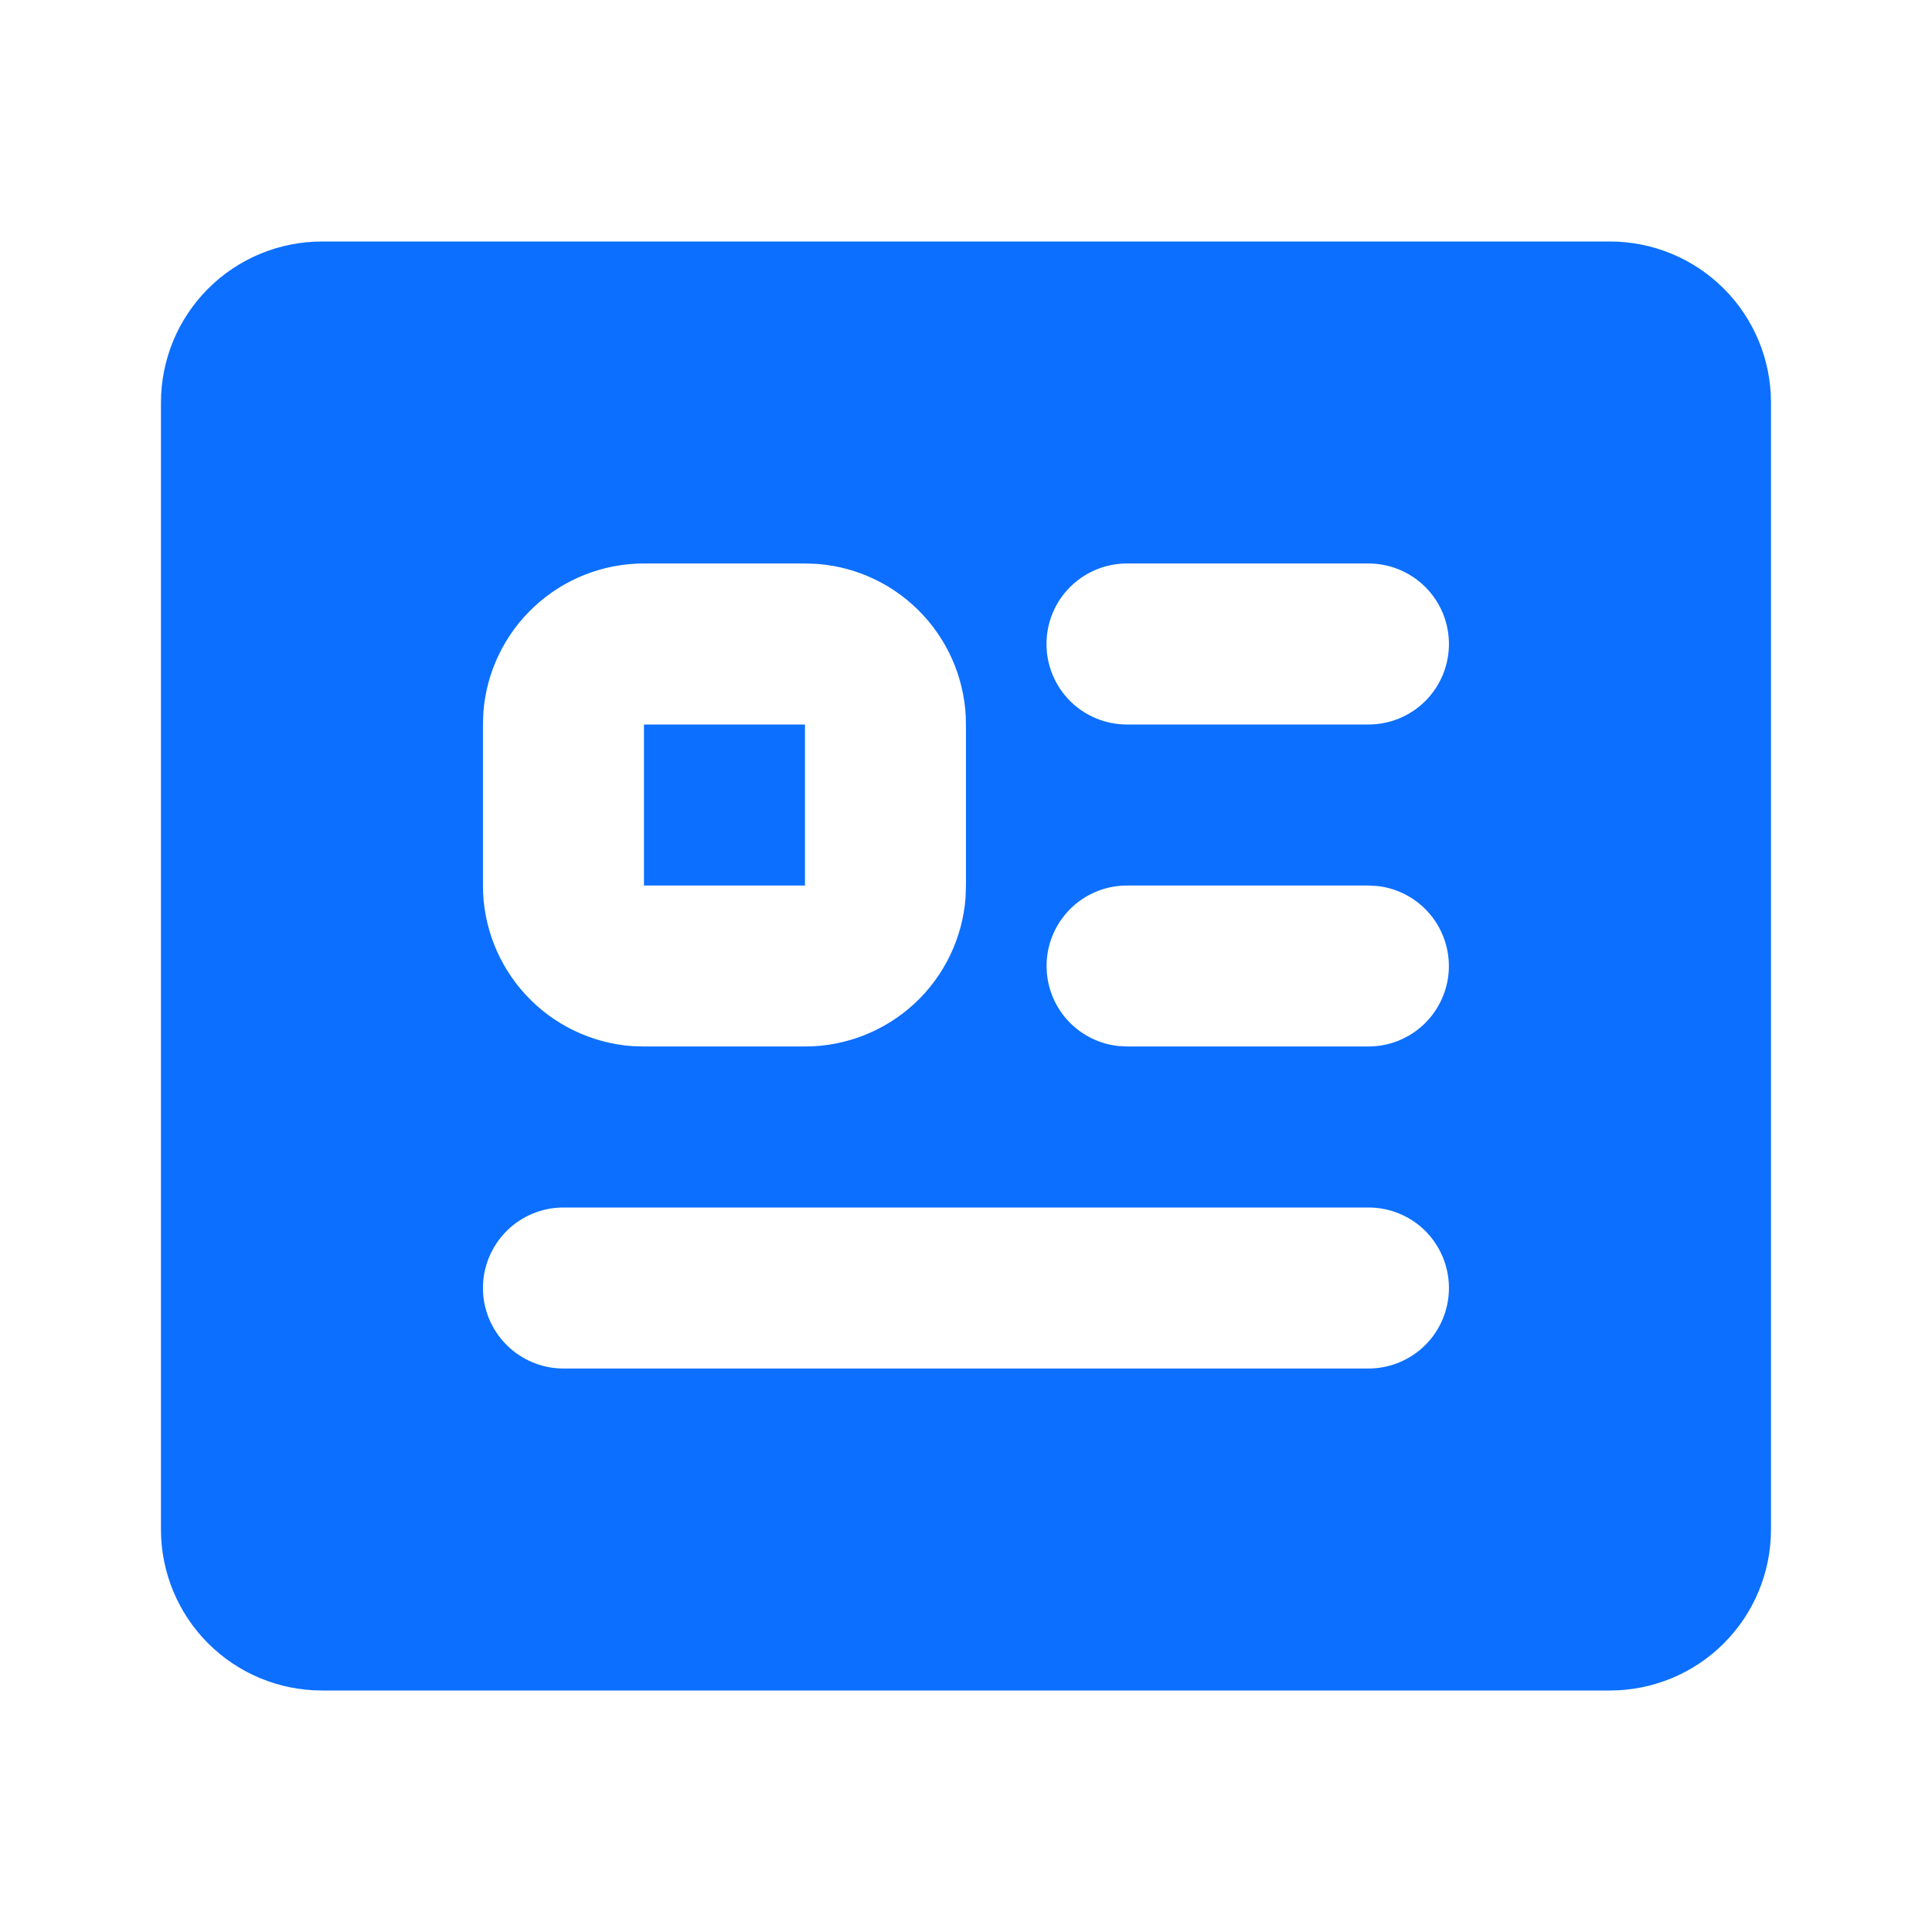
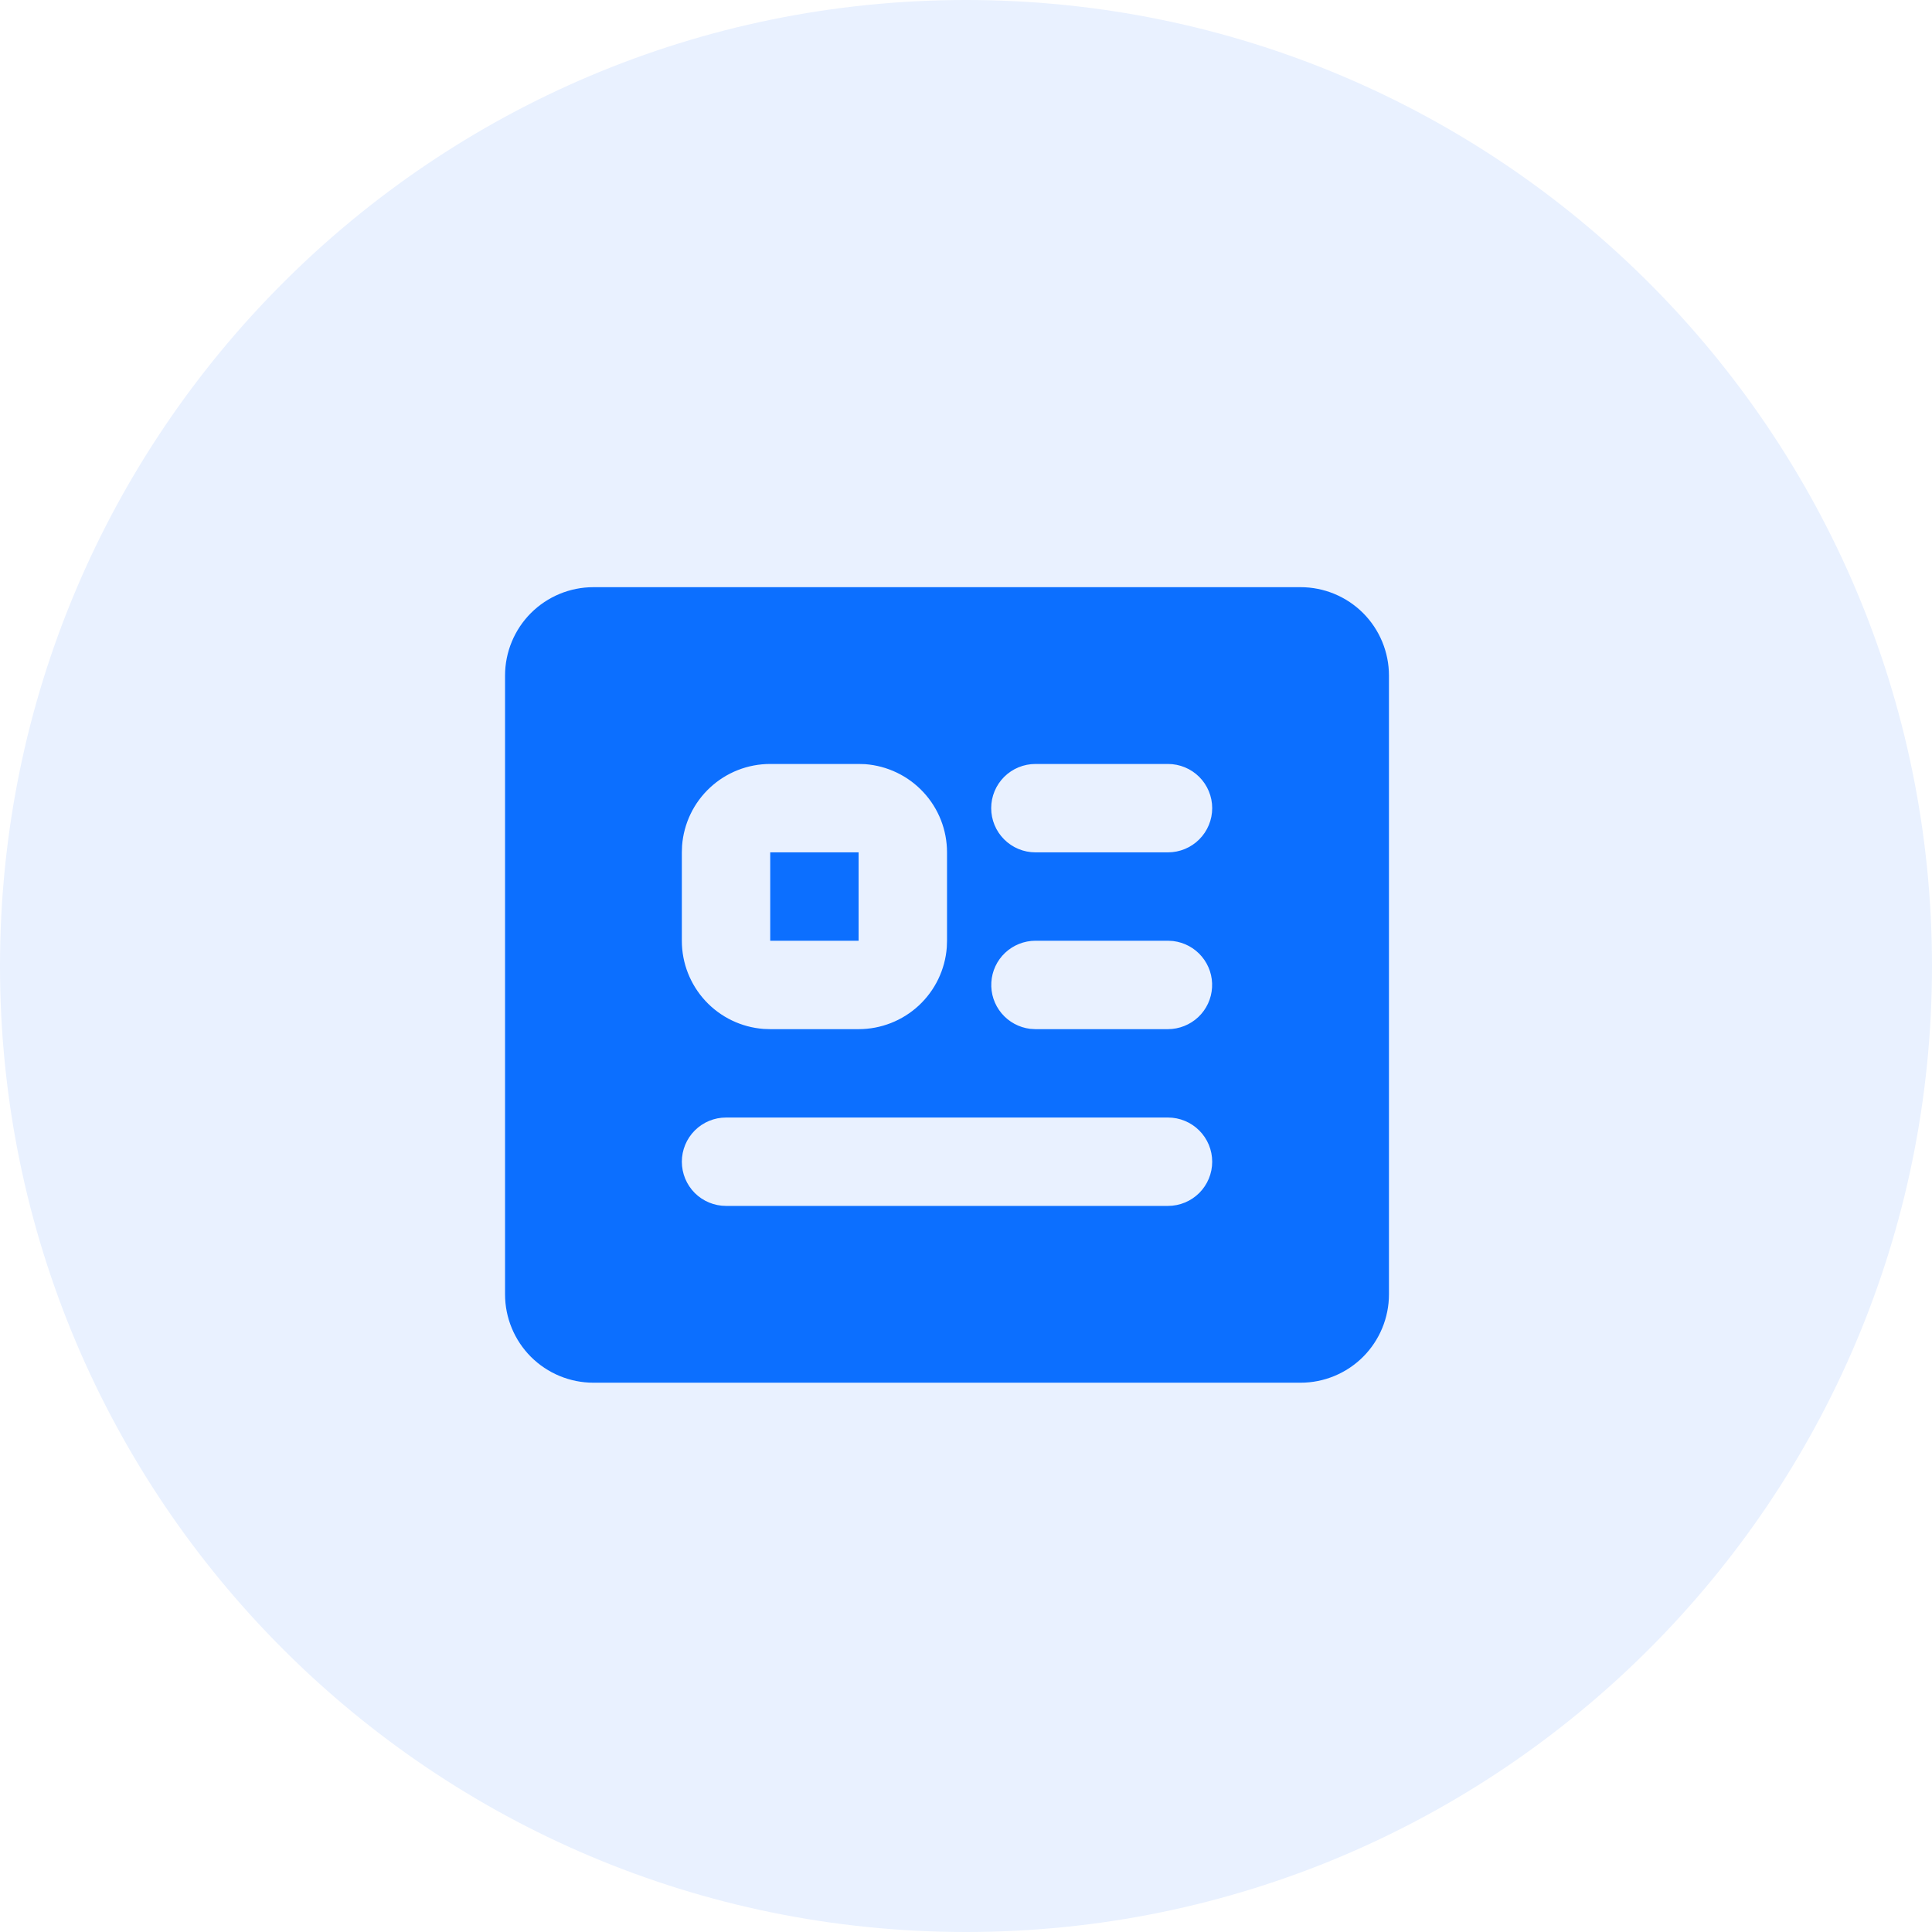
- <svg xmlns="http://www.w3.org/2000/svg" width="32" height="32" viewBox="0 0 32 32" fill="none">
-   <path d="M26.666 4C27.373 4 28.052 4.281 28.552 4.781C29.052 5.281 29.333 5.959 29.333 6.667V25.333C29.333 26.041 29.052 26.719 28.552 27.219C28.052 27.719 27.373 28 26.666 28H5.333C4.625 28 3.947 27.719 3.447 27.219C2.947 26.719 2.666 26.041 2.666 25.333V6.667C2.666 5.959 2.947 5.281 3.447 4.781C3.947 4.281 4.625 4 5.333 4H26.666ZM22.666 20H9.333C8.979 20 8.64 20.14 8.39 20.39C8.14 20.641 7.999 20.98 7.999 21.333C7.999 21.687 8.14 22.026 8.39 22.276C8.64 22.526 8.979 22.667 9.333 22.667H22.666C23.02 22.667 23.359 22.526 23.609 22.276C23.859 22.026 23.999 21.687 23.999 21.333C23.999 20.98 23.859 20.641 23.609 20.39C23.359 20.14 23.02 20 22.666 20ZM13.333 9.333H10.666C9.993 9.333 9.345 9.587 8.852 10.045C8.359 10.502 8.056 11.129 8.006 11.8L7.999 12V14.667C7.999 15.339 8.253 15.987 8.711 16.481C9.168 16.974 9.795 17.276 10.466 17.327L10.666 17.333H13.333C14.005 17.334 14.653 17.079 15.147 16.622C15.64 16.165 15.942 15.537 15.993 14.867L15.999 14.667V12C16 11.327 15.745 10.679 15.288 10.186C14.831 9.693 14.204 9.39 13.533 9.34L13.333 9.333ZM22.666 14.667H18.666C18.326 14.667 17.999 14.797 17.752 15.03C17.505 15.264 17.356 15.583 17.337 15.922C17.317 16.261 17.427 16.595 17.645 16.856C17.863 17.116 18.173 17.284 18.51 17.324L18.666 17.333H22.666C23.006 17.333 23.333 17.203 23.58 16.97C23.827 16.736 23.976 16.417 23.996 16.078C24.015 15.739 23.905 15.405 23.687 15.144C23.469 14.884 23.16 14.716 22.822 14.676L22.666 14.667ZM13.333 12V14.667H10.666V12H13.333ZM22.666 9.333H18.666C18.312 9.333 17.973 9.474 17.723 9.724C17.473 9.974 17.333 10.313 17.333 10.667C17.333 11.02 17.473 11.359 17.723 11.61C17.973 11.86 18.312 12 18.666 12H22.666C23.02 12 23.359 11.86 23.609 11.61C23.859 11.359 23.999 11.02 23.999 10.667C23.999 10.313 23.859 9.974 23.609 9.724C23.359 9.474 23.02 9.333 22.666 9.333Z" fill="#0C6FFF" />
+ <svg xmlns="http://www.w3.org/2000/svg" width="51" height="51" viewBox="0 0 51 51" fill="none">
+   <circle cx="25.5" cy="25.5" r="25.5" fill="#E9F1FF" />
+   <path d="M34.332 15.5C34.951 15.5 35.544 15.746 35.982 16.183C36.419 16.621 36.665 17.215 36.665 17.833V34.167C36.665 34.785 36.419 35.379 35.982 35.817C35.544 36.254 34.951 36.5 34.332 36.5H15.665C15.046 36.5 14.453 36.254 14.015 35.817C13.578 35.379 13.332 34.785 13.332 34.167V17.833C13.332 17.215 13.578 16.621 14.015 16.183C14.453 15.746 15.046 15.5 15.665 15.5H34.332ZM30.832 29.5H19.165C18.856 29.5 18.559 29.623 18.34 29.842C18.122 30.061 17.999 30.357 17.999 30.667C17.999 30.976 18.122 31.273 18.34 31.492C18.559 31.71 18.856 31.833 19.165 31.833H30.832C31.141 31.833 31.438 31.71 31.657 31.492C31.876 31.273 31.999 30.976 31.999 30.667C31.999 30.357 31.876 30.061 31.657 29.842C31.438 29.623 31.141 29.5 30.832 29.5ZM22.665 20.167H20.332C19.743 20.166 19.176 20.389 18.745 20.789C18.313 21.189 18.049 21.738 18.005 22.325L17.999 22.5V24.833C17.998 25.422 18.221 25.989 18.621 26.421C19.021 26.852 19.57 27.117 20.157 27.161L20.332 27.167H22.665C23.254 27.167 23.821 26.945 24.253 26.544C24.684 26.144 24.949 25.595 24.993 25.008L24.999 24.833V22.5C24.999 21.911 24.777 21.344 24.376 20.913C23.976 20.481 23.427 20.217 22.84 20.172L22.665 20.167ZM30.832 24.833H27.332C27.035 24.834 26.749 24.948 26.532 25.152C26.316 25.356 26.186 25.635 26.169 25.932C26.151 26.229 26.248 26.521 26.439 26.749C26.63 26.977 26.9 27.123 27.195 27.159L27.332 27.167H30.832C31.129 27.166 31.415 27.052 31.632 26.848C31.848 26.644 31.978 26.365 31.995 26.068C32.013 25.771 31.916 25.479 31.725 25.251C31.535 25.023 31.264 24.877 30.968 24.841L30.832 24.833ZM22.665 22.5V24.833H20.332V22.5H22.665ZM30.832 20.167H27.332C27.023 20.167 26.726 20.29 26.507 20.508C26.288 20.727 26.165 21.024 26.165 21.333C26.165 21.643 26.288 21.939 26.507 22.158C26.726 22.377 27.023 22.5 27.332 22.5H30.832C31.141 22.5 31.438 22.377 31.657 22.158C31.876 21.939 31.999 21.643 31.999 21.333C31.999 21.024 31.876 20.727 31.657 20.508C31.438 20.29 31.141 20.167 30.832 20.167Z" fill="#0C6FFF" />
</svg>
